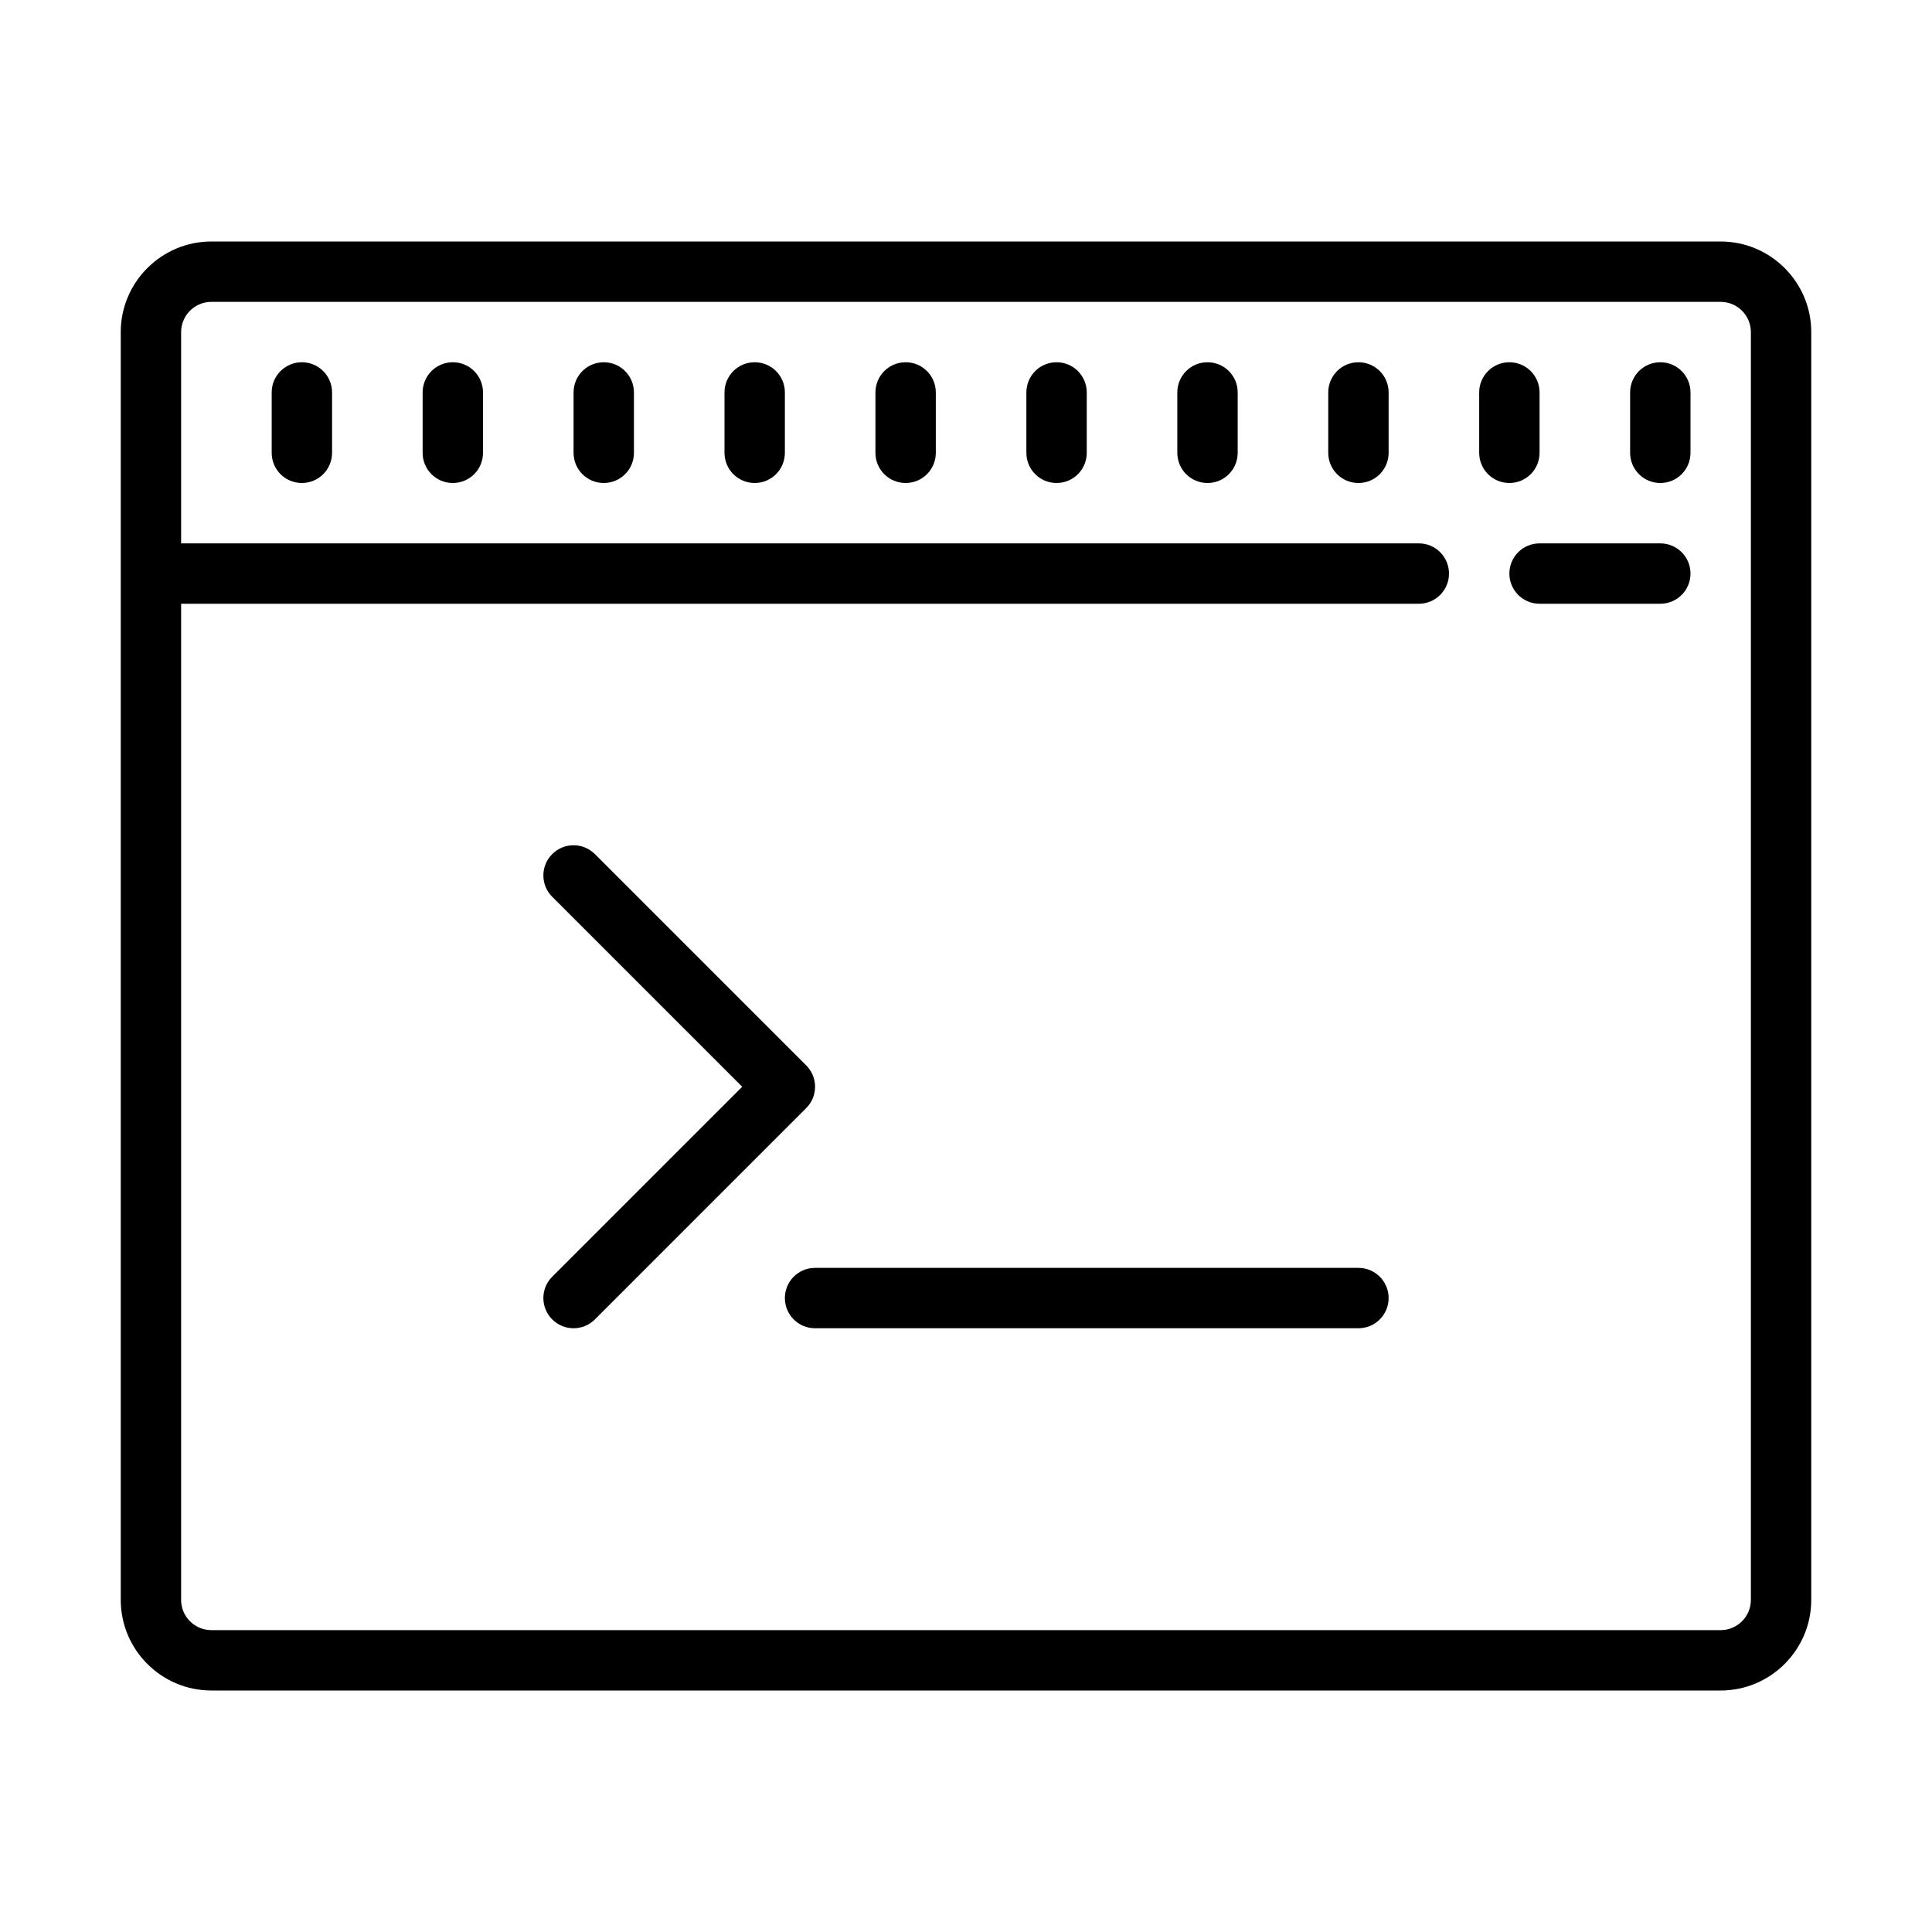
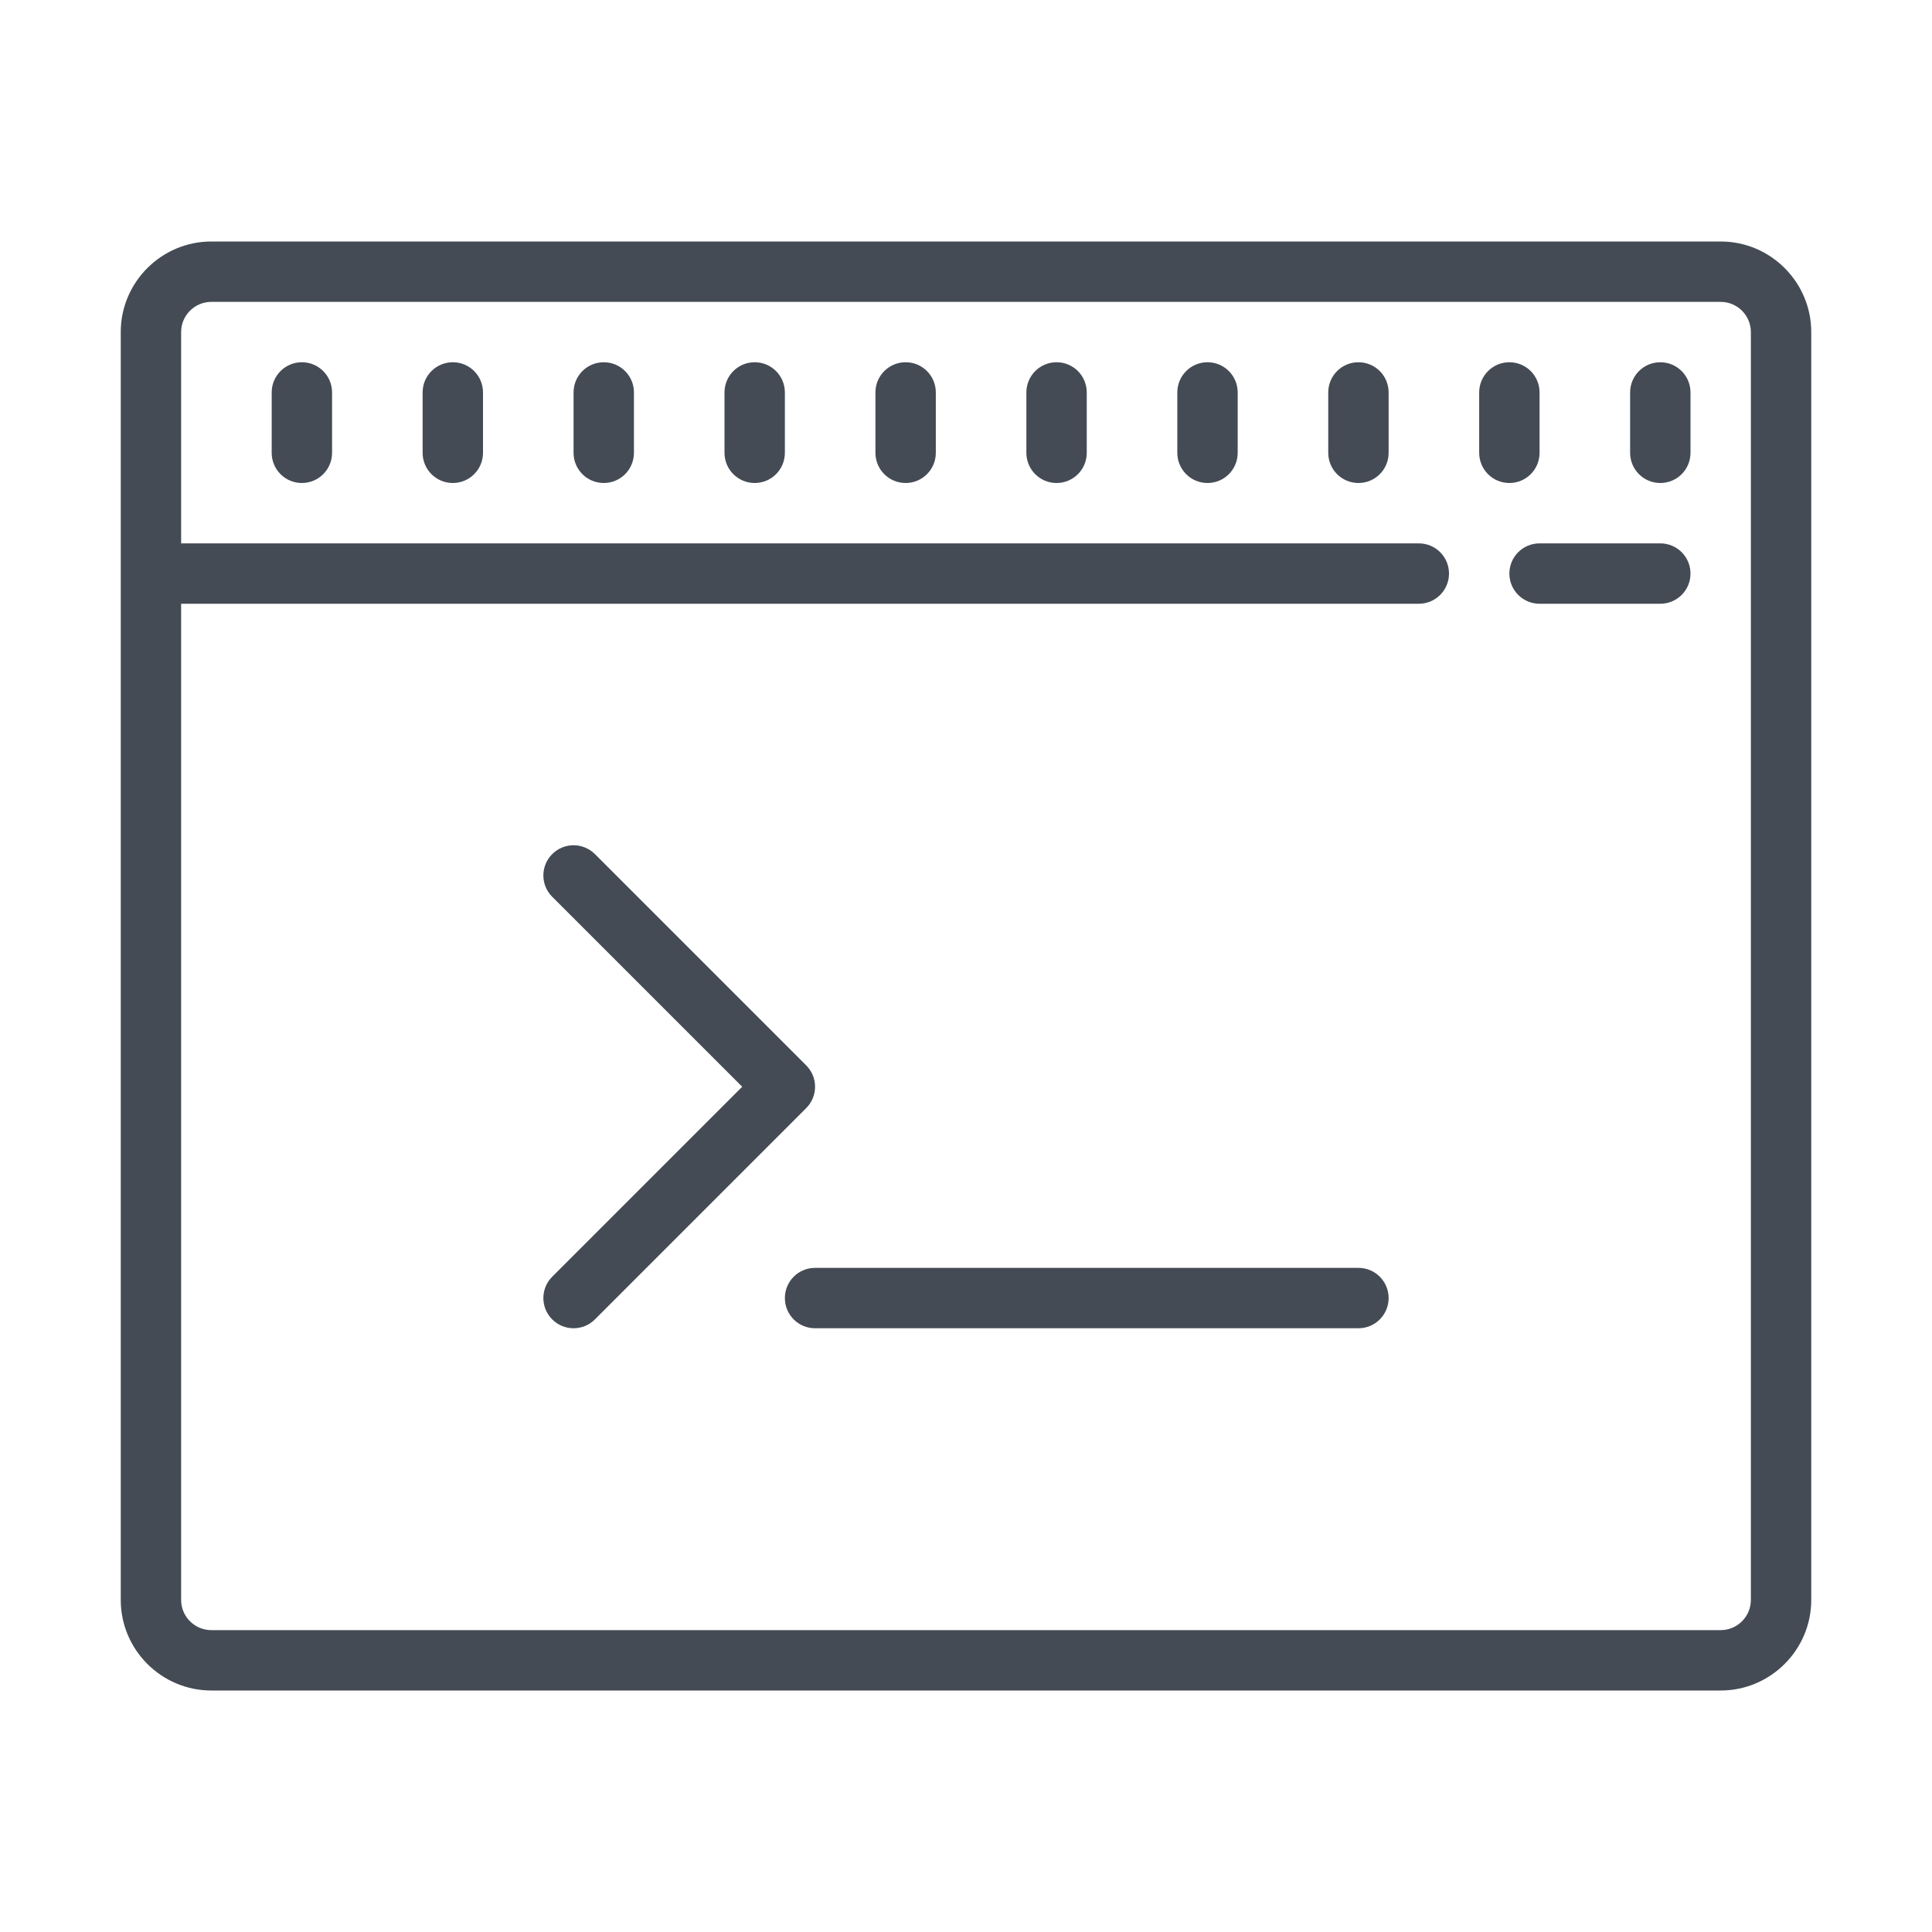
- <svg xmlns="http://www.w3.org/2000/svg" viewBox="0 0 64 64" version="1.1" style="     height: 80; ">
+ <svg xmlns="http://www.w3.org/2000/svg" viewBox="0 0 64 64" version="1.1" style="height: 80;">
  <g id="surface1">
-     <path style=" " d="M 7 8 C 5.348 8 4 9.348 4 11 L 4 53 C 4 54.652 5.348 56 7 56 L 57 56 C 58.652 56 60 54.652 60 53 L 60 11 C 60 9.348 58.652 8 57 8 Z M 7 10 L 57 10 C 57.551 10 58 10.449 58 11 L 58 53 C 58 53.551 57.551 54 57 54 L 7 54 C 6.449 54 6 53.551 6 53 L 6 20 L 47 20 C 47.555 20 48 19.551 48 19 C 48 18.449 47.555 18 47 18 L 6 18 L 6 11 C 6 10.449 6.449 10 7 10 Z M 10 12 C 9.445 12 9 12.449 9 13 L 9 15 C 9 15.551 9.445 16 10 16 C 10.555 16 11 15.551 11 15 L 11 13 C 11 12.449 10.555 12 10 12 Z M 15 12 C 14.445 12 14 12.449 14 13 L 14 15 C 14 15.551 14.445 16 15 16 C 15.555 16 16 15.551 16 15 L 16 13 C 16 12.449 15.555 12 15 12 Z M 20 12 C 19.445 12 19 12.449 19 13 L 19 15 C 19 15.551 19.445 16 20 16 C 20.555 16 21 15.551 21 15 L 21 13 C 21 12.449 20.555 12 20 12 Z M 25 12 C 24.445 12 24 12.449 24 13 L 24 15 C 24 15.551 24.445 16 25 16 C 25.555 16 26 15.551 26 15 L 26 13 C 26 12.449 25.555 12 25 12 Z M 30 12 C 29.445 12 29 12.449 29 13 L 29 15 C 29 15.551 29.445 16 30 16 C 30.555 16 31 15.551 31 15 L 31 13 C 31 12.449 30.555 12 30 12 Z M 35 12 C 34.445 12 34 12.449 34 13 L 34 15 C 34 15.551 34.445 16 35 16 C 35.555 16 36 15.551 36 15 L 36 13 C 36 12.449 35.555 12 35 12 Z M 40 12 C 39.445 12 39 12.449 39 13 L 39 15 C 39 15.551 39.445 16 40 16 C 40.555 16 41 15.551 41 15 L 41 13 C 41 12.449 40.555 12 40 12 Z M 45 12 C 44.445 12 44 12.449 44 13 L 44 15 C 44 15.551 44.445 16 45 16 C 45.555 16 46 15.551 46 15 L 46 13 C 46 12.449 45.555 12 45 12 Z M 50 12 C 49.445 12 49 12.449 49 13 L 49 15 C 49 15.551 49.445 16 50 16 C 50.555 16 51 15.551 51 15 L 51 13 C 51 12.449 50.555 12 50 12 Z M 55 12 C 54.445 12 54 12.449 54 13 L 54 15 C 54 15.551 54.445 16 55 16 C 55.555 16 56 15.551 56 15 L 56 13 C 56 12.449 55.555 12 55 12 Z M 51 18 C 50.445 18 50 18.449 50 19 C 50 19.551 50.445 20 51 20 L 55 20 C 55.555 20 56 19.551 56 19 C 56 18.449 55.555 18 55 18 Z M 19 28 C 18.746 28 18.488 28.098 18.293 28.293 C 17.902 28.684 17.902 29.316 18.293 29.707 L 24.586 36 L 18.293 42.293 C 17.902 42.684 17.902 43.316 18.293 43.707 C 18.488 43.902 18.742 44 19 44 C 19.258 44 19.512 43.902 19.707 43.707 L 26.707 36.707 C 27.098 36.316 27.098 35.684 26.707 35.293 L 19.707 28.293 C 19.512 28.098 19.254 28 19 28 Z M 27 42 C 26.445 42 26 42.449 26 43 C 26 43.551 26.445 44 27 44 L 45 44 C 45.555 44 46 43.551 46 43 C 46 42.449 45.555 42 45 42 Z " />
+     <path style=" " d="M 7 8 C 5.348 8 4 9.348 4 11 L 4 53 C 4 54.652 5.348 56 7 56 L 57 56 C 58.652 56 60 54.652 60 53 L 60 11 C 60 9.348 58.652 8 57 8 Z M 7 10 L 57 10 C 57.551 10 58 10.449 58 11 L 58 53 C 58 53.551 57.551 54 57 54 L 7 54 C 6.449 54 6 53.551 6 53 L 6 20 L 47 20 C 47.555 20 48 19.551 48 19 C 48 18.449 47.555 18 47 18 L 6 18 L 6 11 C 6 10.449 6.449 10 7 10 Z M 10 12 C 9.445 12 9 12.449 9 13 L 9 15 C 9 15.551 9.445 16 10 16 C 10.555 16 11 15.551 11 15 L 11 13 C 11 12.449 10.555 12 10 12 Z M 15 12 C 14.445 12 14 12.449 14 13 L 14 15 C 14 15.551 14.445 16 15 16 C 15.555 16 16 15.551 16 15 L 16 13 C 16 12.449 15.555 12 15 12 Z M 20 12 C 19.445 12 19 12.449 19 13 L 19 15 C 19 15.551 19.445 16 20 16 C 20.555 16 21 15.551 21 15 L 21 13 C 21 12.449 20.555 12 20 12 Z M 25 12 C 24.445 12 24 12.449 24 13 L 24 15 C 24 15.551 24.445 16 25 16 C 25.555 16 26 15.551 26 15 L 26 13 C 26 12.449 25.555 12 25 12 Z M 30 12 C 29.445 12 29 12.449 29 13 L 29 15 C 29 15.551 29.445 16 30 16 C 30.555 16 31 15.551 31 15 L 31 13 C 31 12.449 30.555 12 30 12 Z M 35 12 C 34.445 12 34 12.449 34 13 L 34 15 C 34 15.551 34.445 16 35 16 C 35.555 16 36 15.551 36 15 L 36 13 C 36 12.449 35.555 12 35 12 Z M 40 12 C 39.445 12 39 12.449 39 13 L 39 15 C 39 15.551 39.445 16 40 16 C 40.555 16 41 15.551 41 15 L 41 13 C 41 12.449 40.555 12 40 12 Z M 45 12 C 44.445 12 44 12.449 44 13 L 44 15 C 44 15.551 44.445 16 45 16 C 45.555 16 46 15.551 46 15 L 46 13 C 46 12.449 45.555 12 45 12 Z M 50 12 C 49.445 12 49 12.449 49 13 L 49 15 C 49 15.551 49.445 16 50 16 C 50.555 16 51 15.551 51 15 L 51 13 C 51 12.449 50.555 12 50 12 Z M 55 12 C 54.445 12 54 12.449 54 13 L 54 15 C 54 15.551 54.445 16 55 16 C 55.555 16 56 15.551 56 15 L 56 13 C 56 12.449 55.555 12 55 12 Z M 51 18 C 50.445 18 50 18.449 50 19 C 50 19.551 50.445 20 51 20 L 55 20 C 55.555 20 56 19.551 56 19 C 56 18.449 55.555 18 55 18 Z M 19 28 C 18.746 28 18.488 28.098 18.293 28.293 C 17.902 28.684 17.902 29.316 18.293 29.707 L 24.586 36 L 18.293 42.293 C 17.902 42.684 17.902 43.316 18.293 43.707 C 18.488 43.902 18.742 44 19 44 C 19.258 44 19.512 43.902 19.707 43.707 L 26.707 36.707 C 27.098 36.316 27.098 35.684 26.707 35.293 L 19.707 28.293 C 19.512 28.098 19.254 28 19 28 Z M 27 42 C 26.445 42 26 42.449 26 43 C 26 43.551 26.445 44 27 44 L 45 44 C 45.555 44 46 43.551 46 43 C 46 42.449 45.555 42 45 42 Z " fill="#444b54" />
  </g>
</svg>
